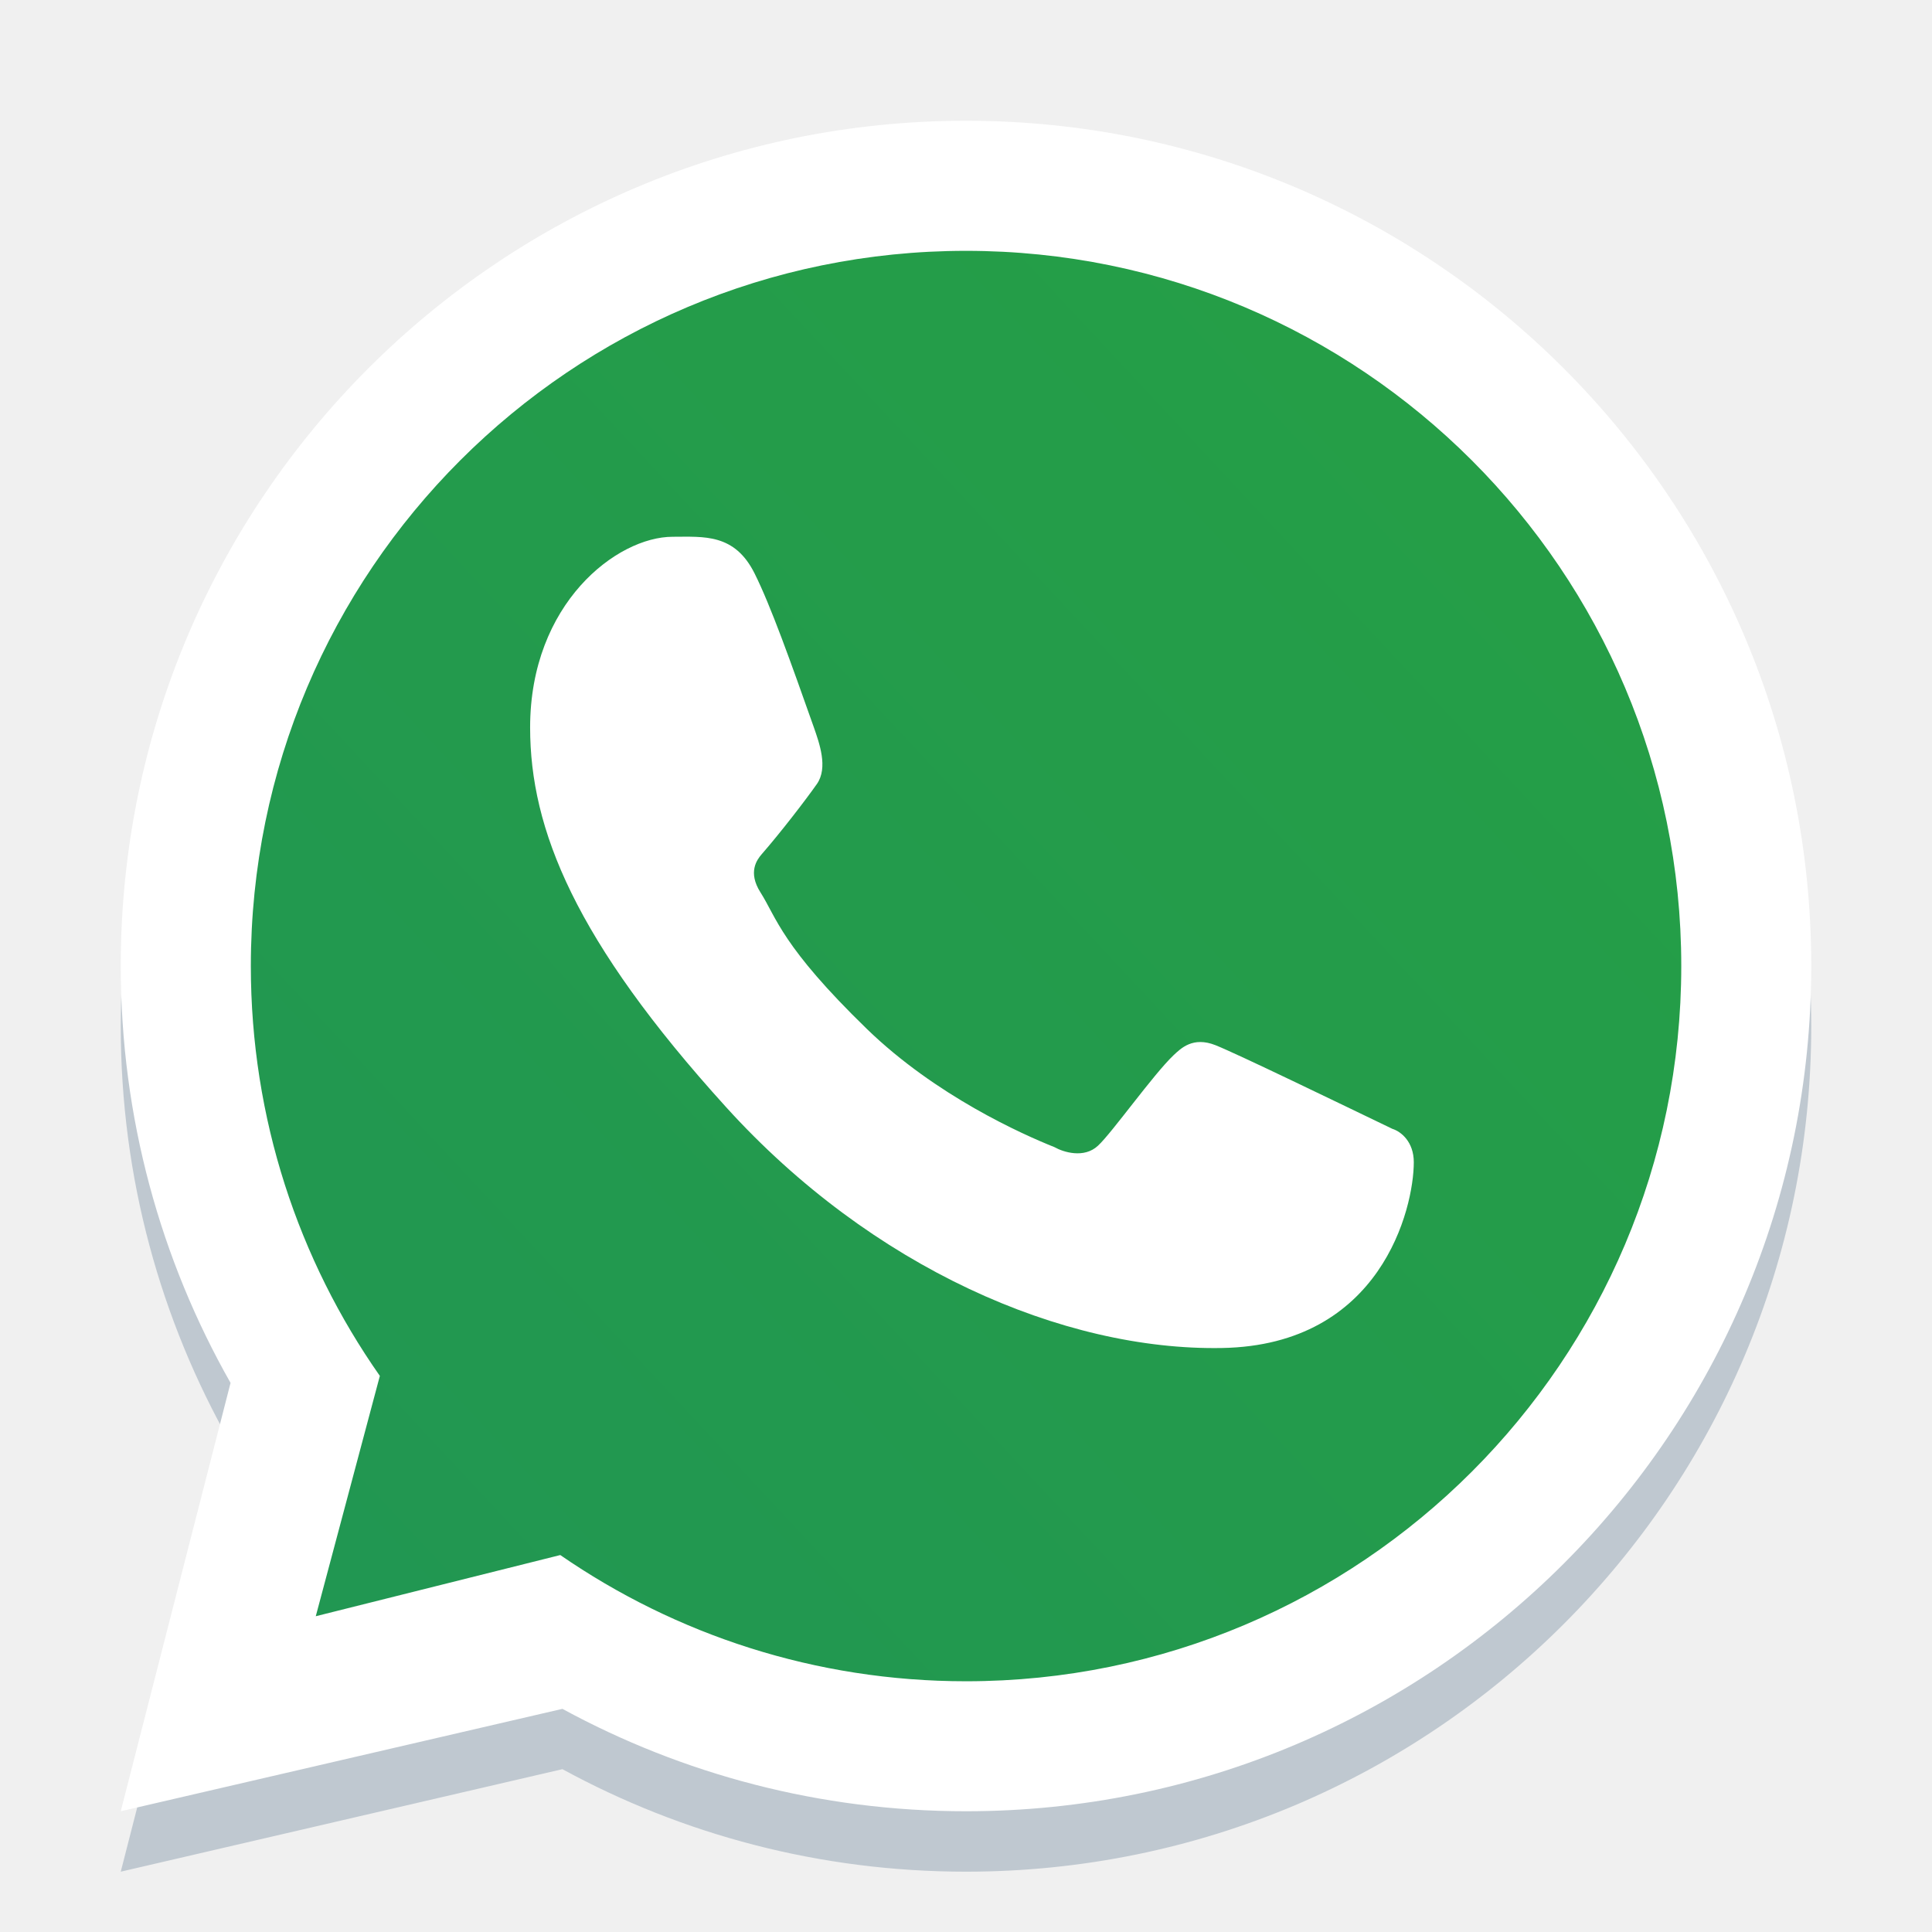
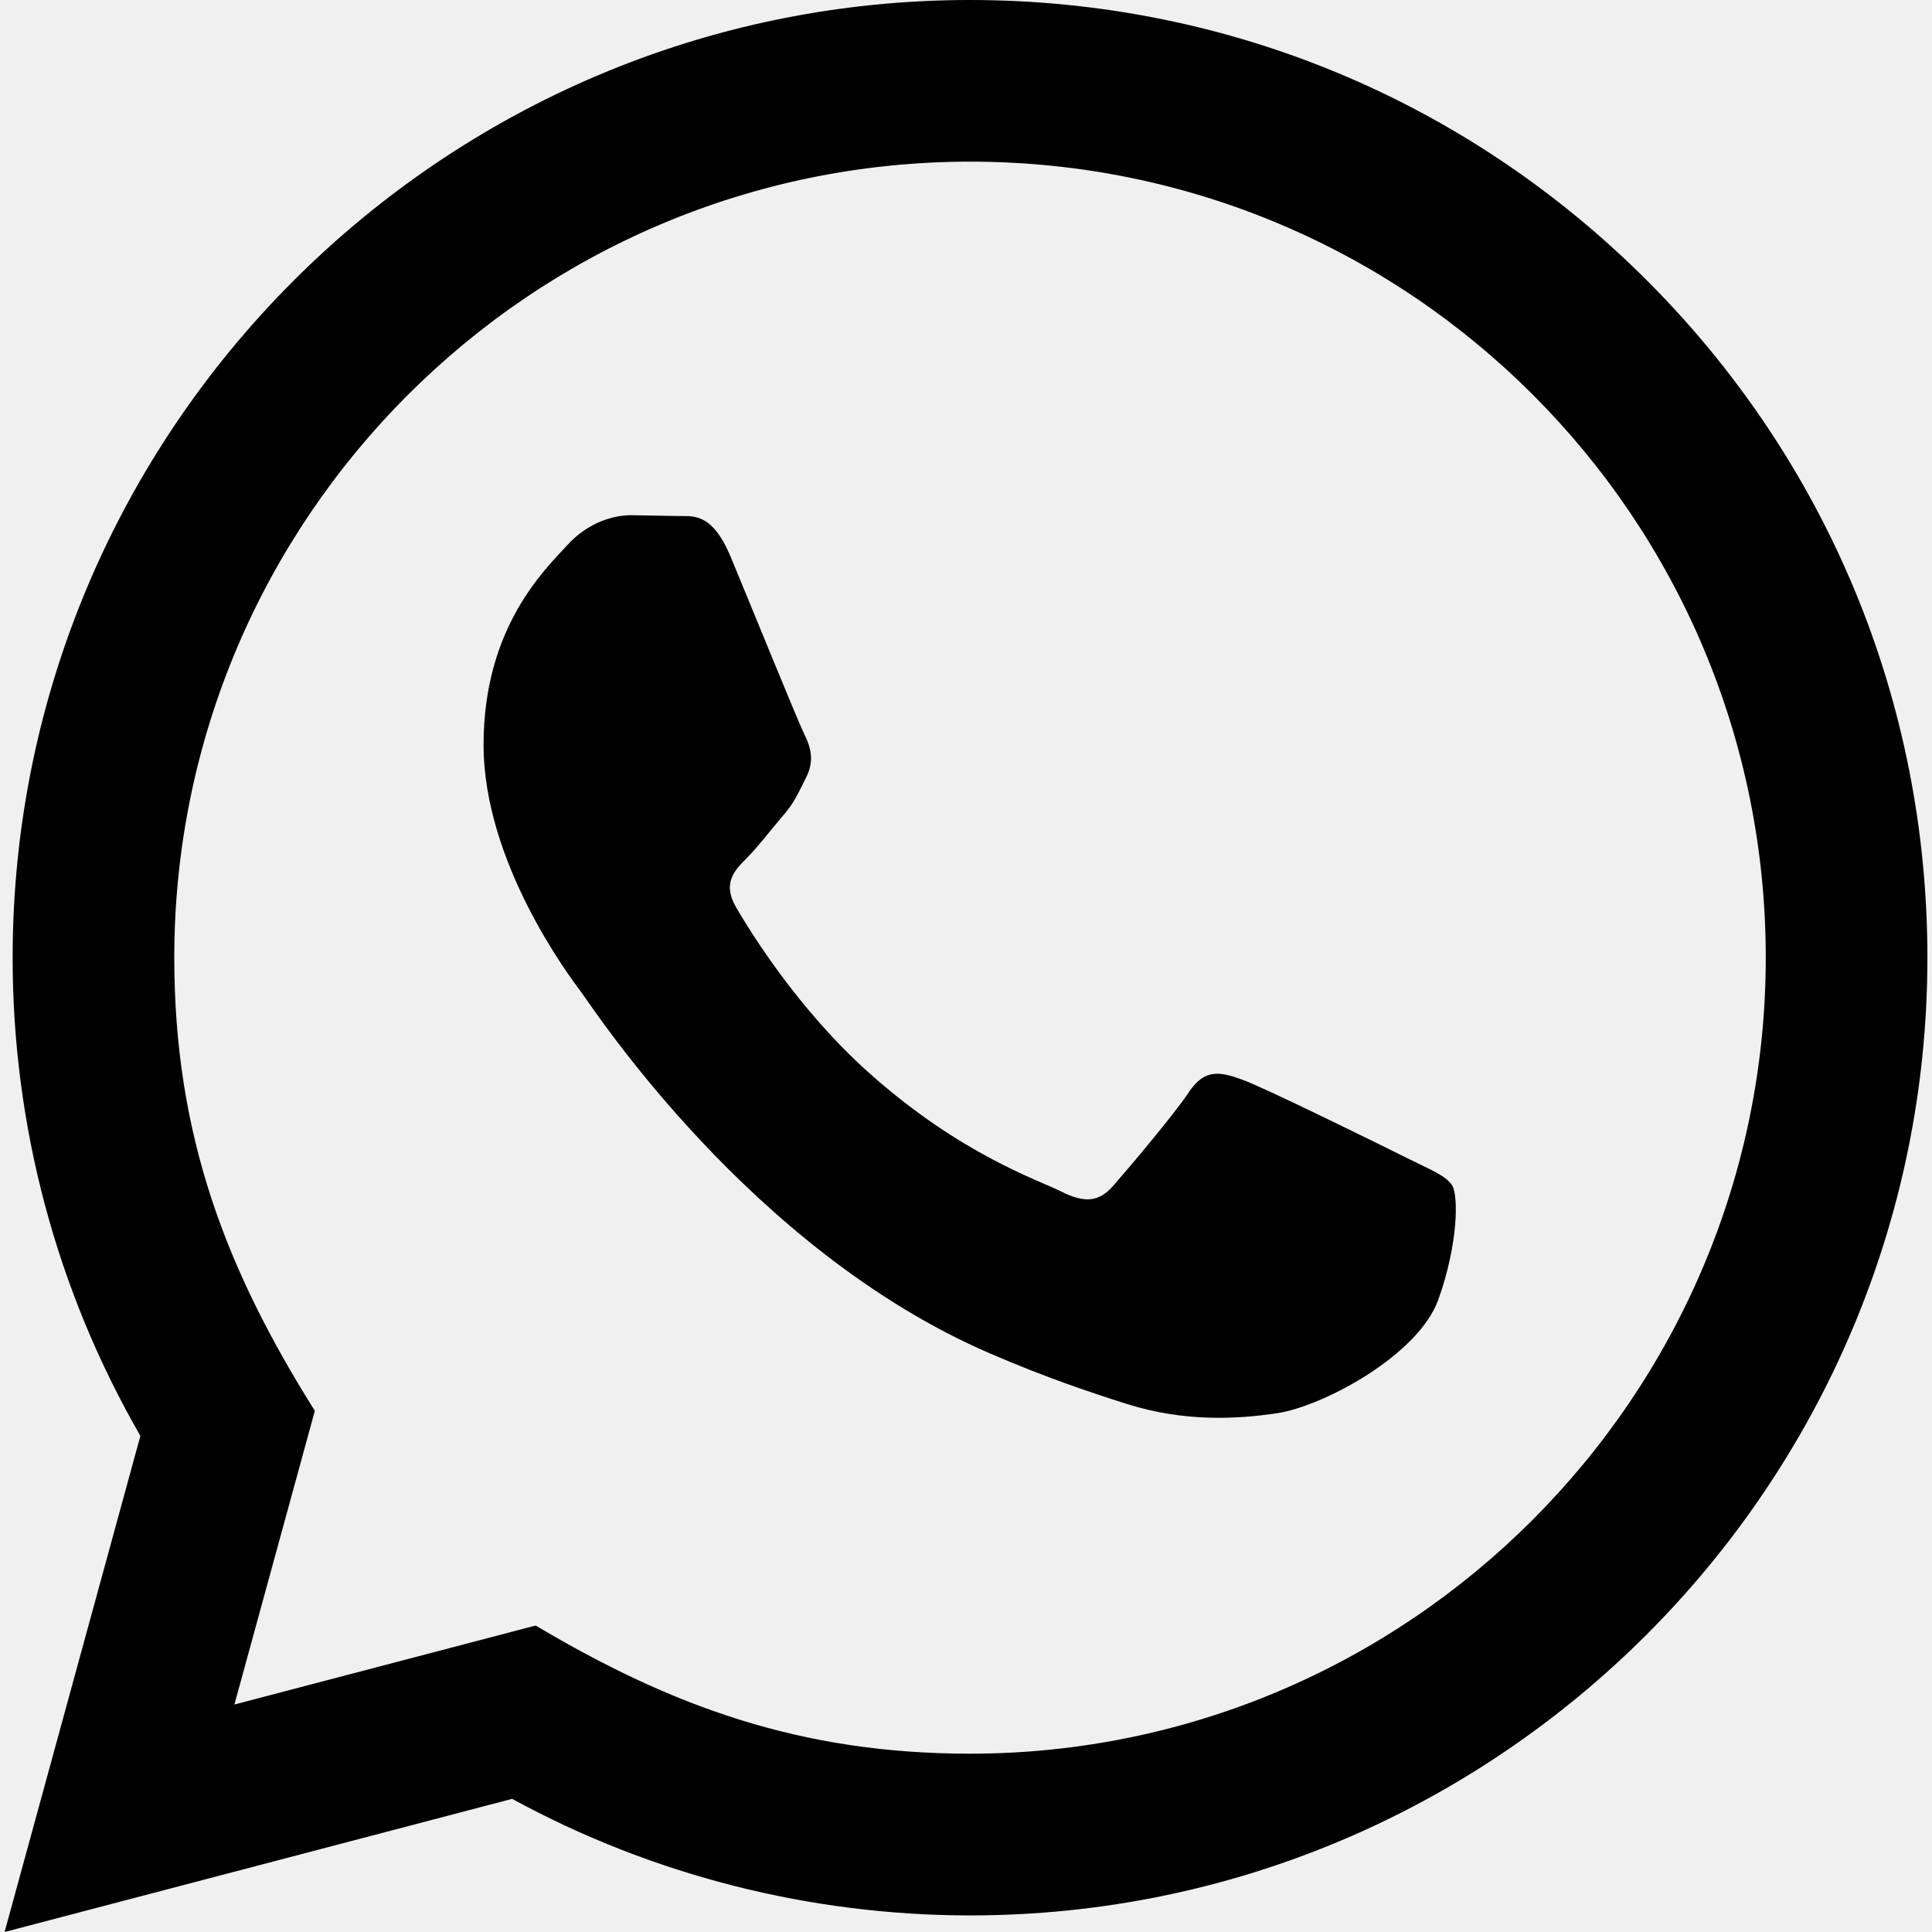
- <svg xmlns="http://www.w3.org/2000/svg" width="18" height="18" viewBox="0 0 18 18" fill="none">
-   <path fill-rule="evenodd" clip-rule="evenodd" d="M9 17.438C13.349 17.438 16.875 13.912 16.875 9.562C16.875 5.213 13.349 1.688 9 1.688C4.651 1.688 1.125 5.213 1.125 9.562C1.125 10.975 1.497 12.3 2.148 13.447L1.125 17.438L5.24 16.483C6.357 17.092 7.638 17.438 9 17.438ZM9 16.226C12.68 16.226 15.664 13.243 15.664 9.562C15.664 5.882 12.68 2.899 9 2.899C5.32 2.899 2.337 5.882 2.337 9.562C2.337 10.983 2.781 12.3 3.539 13.382L2.942 15.62L5.22 15.051C6.294 15.792 7.596 16.226 9 16.226Z" fill="#BFC8D0" />
-   <path d="M15.75 9C15.75 12.728 12.728 15.75 9 15.75C7.578 15.75 6.259 15.31 5.171 14.56L2.864 15.136L3.468 12.869C2.701 11.774 2.25 10.439 2.25 9C2.25 5.272 5.272 2.25 9 2.25C12.728 2.25 15.75 5.272 15.75 9Z" fill="url(#paint0_linear)" />
-   <path fill-rule="evenodd" clip-rule="evenodd" d="M9 16.875C13.349 16.875 16.875 13.349 16.875 9C16.875 4.651 13.349 1.125 9 1.125C4.651 1.125 1.125 4.651 1.125 9C1.125 10.412 1.497 11.738 2.148 12.884L1.125 16.875L5.24 15.921C6.357 16.529 7.638 16.875 9 16.875ZM9 15.664C12.68 15.664 15.664 12.68 15.664 9C15.664 5.32 12.68 2.337 9 2.337C5.32 2.337 2.337 5.32 2.337 9C2.337 10.421 2.781 11.738 3.539 12.819L2.942 15.058L5.22 14.488C6.294 15.229 7.596 15.664 9 15.664Z" fill="white" />
-   <path d="M7.031 5.344C6.844 4.968 6.557 5.001 6.267 5.001C5.748 5.001 4.939 5.622 4.939 6.778C4.939 7.726 5.357 8.763 6.764 10.314C8.121 11.811 9.905 12.586 11.386 12.559C12.867 12.533 13.172 11.259 13.172 10.828C13.172 10.638 13.053 10.542 12.972 10.517C12.467 10.274 11.537 9.823 11.325 9.738C11.113 9.654 11.002 9.768 10.934 9.831C10.742 10.014 10.361 10.553 10.23 10.674C10.1 10.796 9.906 10.734 9.825 10.688C9.527 10.569 8.72 10.21 8.077 9.587C7.282 8.815 7.235 8.55 7.085 8.314C6.965 8.125 7.053 8.009 7.097 7.958C7.269 7.761 7.505 7.455 7.611 7.304C7.717 7.152 7.633 6.922 7.583 6.778C7.365 6.161 7.181 5.645 7.031 5.344Z" fill="white" />
-   <defs>
-     <linearGradient id="paint0_linear" x1="14.906" y1="3.938" x2="2.25" y2="15.75" gradientUnits="userSpaceOnUse">
-       <stop stop-color="#259F46" />
-       <stop offset="1" stop-color="#219653" />
-     </linearGradient>
-   </defs>
+ <svg xmlns="http://www.w3.org/2000/svg" width="24" height="24" viewBox="0 0 24 24">
+   <path d="M.057 24l1.687-6.163c-1.041-1.804-1.588-3.849-1.587-5.946.003-6.556 5.338-11.891 11.893-11.891 3.181.001 6.167 1.24 8.413 3.488 2.245 2.248 3.481 5.236 3.48 8.414-.003 6.557-5.338 11.892-11.893 11.892-1.99-.001-3.951-.5-5.688-1.448l-6.305 1.654zm6.597-3.807c1.676.995 3.276 1.591 5.392 1.592 5.448 0 9.886-4.434 9.889-9.885.002-5.462-4.415-9.89-9.881-9.892-5.452 0-9.887 4.434-9.889 9.884-.001 2.225.651 3.891 1.746 5.634l-.999 3.648 3.742-.981zm11.387-5.464c-.074-.124-.272-.198-.57-.347-.297-.149-1.758-.868-2.031-.967-.272-.099-.47-.149-.669.149-.198.297-.768.967-.941 1.165-.173.198-.347.223-.644.074-.297-.149-1.255-.462-2.39-1.475-.883-.788-1.48-1.761-1.653-2.059-.173-.297-.018-.458.13-.606.134-.133.297-.347.446-.521.151-.172.2-.296.3-.495.099-.198.05-.372-.025-.521-.075-.148-.669-1.611-.916-2.206-.242-.579-.487-.501-.669-.51l-.57-.01c-.198 0-.52.074-.792.372s-1.04 1.016-1.04 2.479 1.065 2.876 1.213 3.074c.149.198 2.095 3.2 5.076 4.487.709.306 1.263.489 1.694.626.712.226 1.36.194 1.872.118.571-.085 1.758-.719 2.006-1.413.248-.695.248-1.29.173-1.414z" />
</svg>
